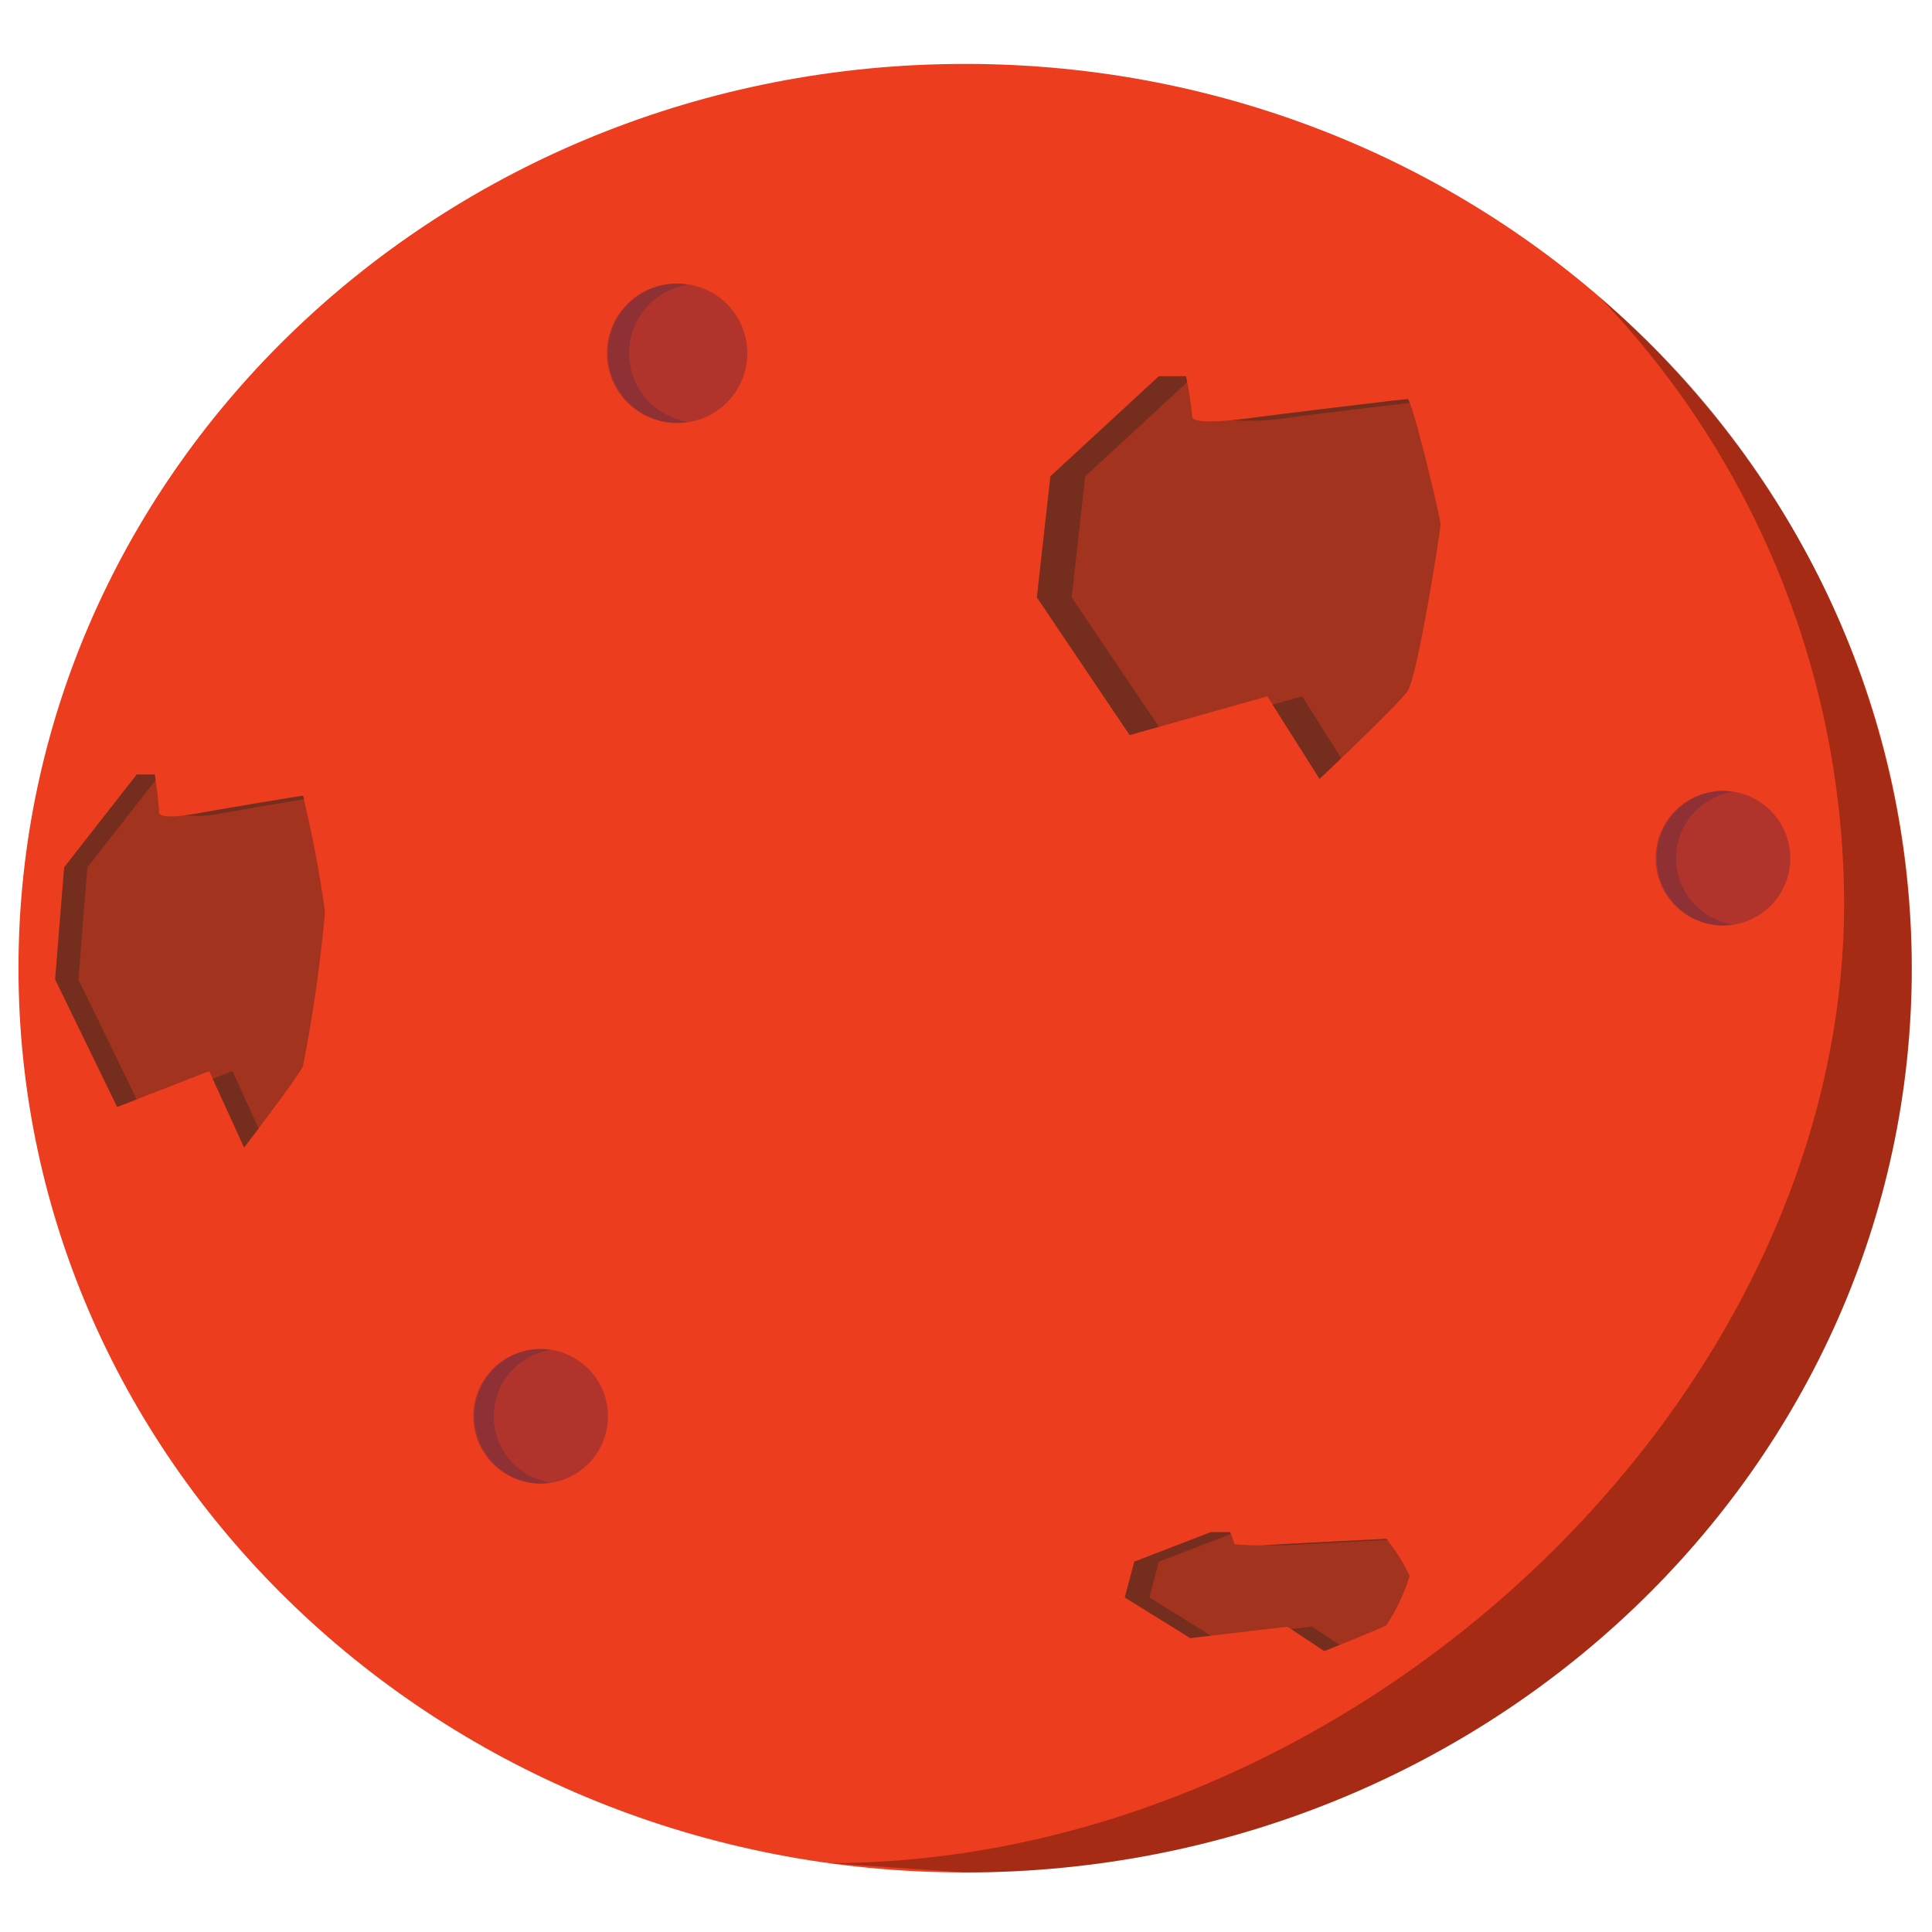
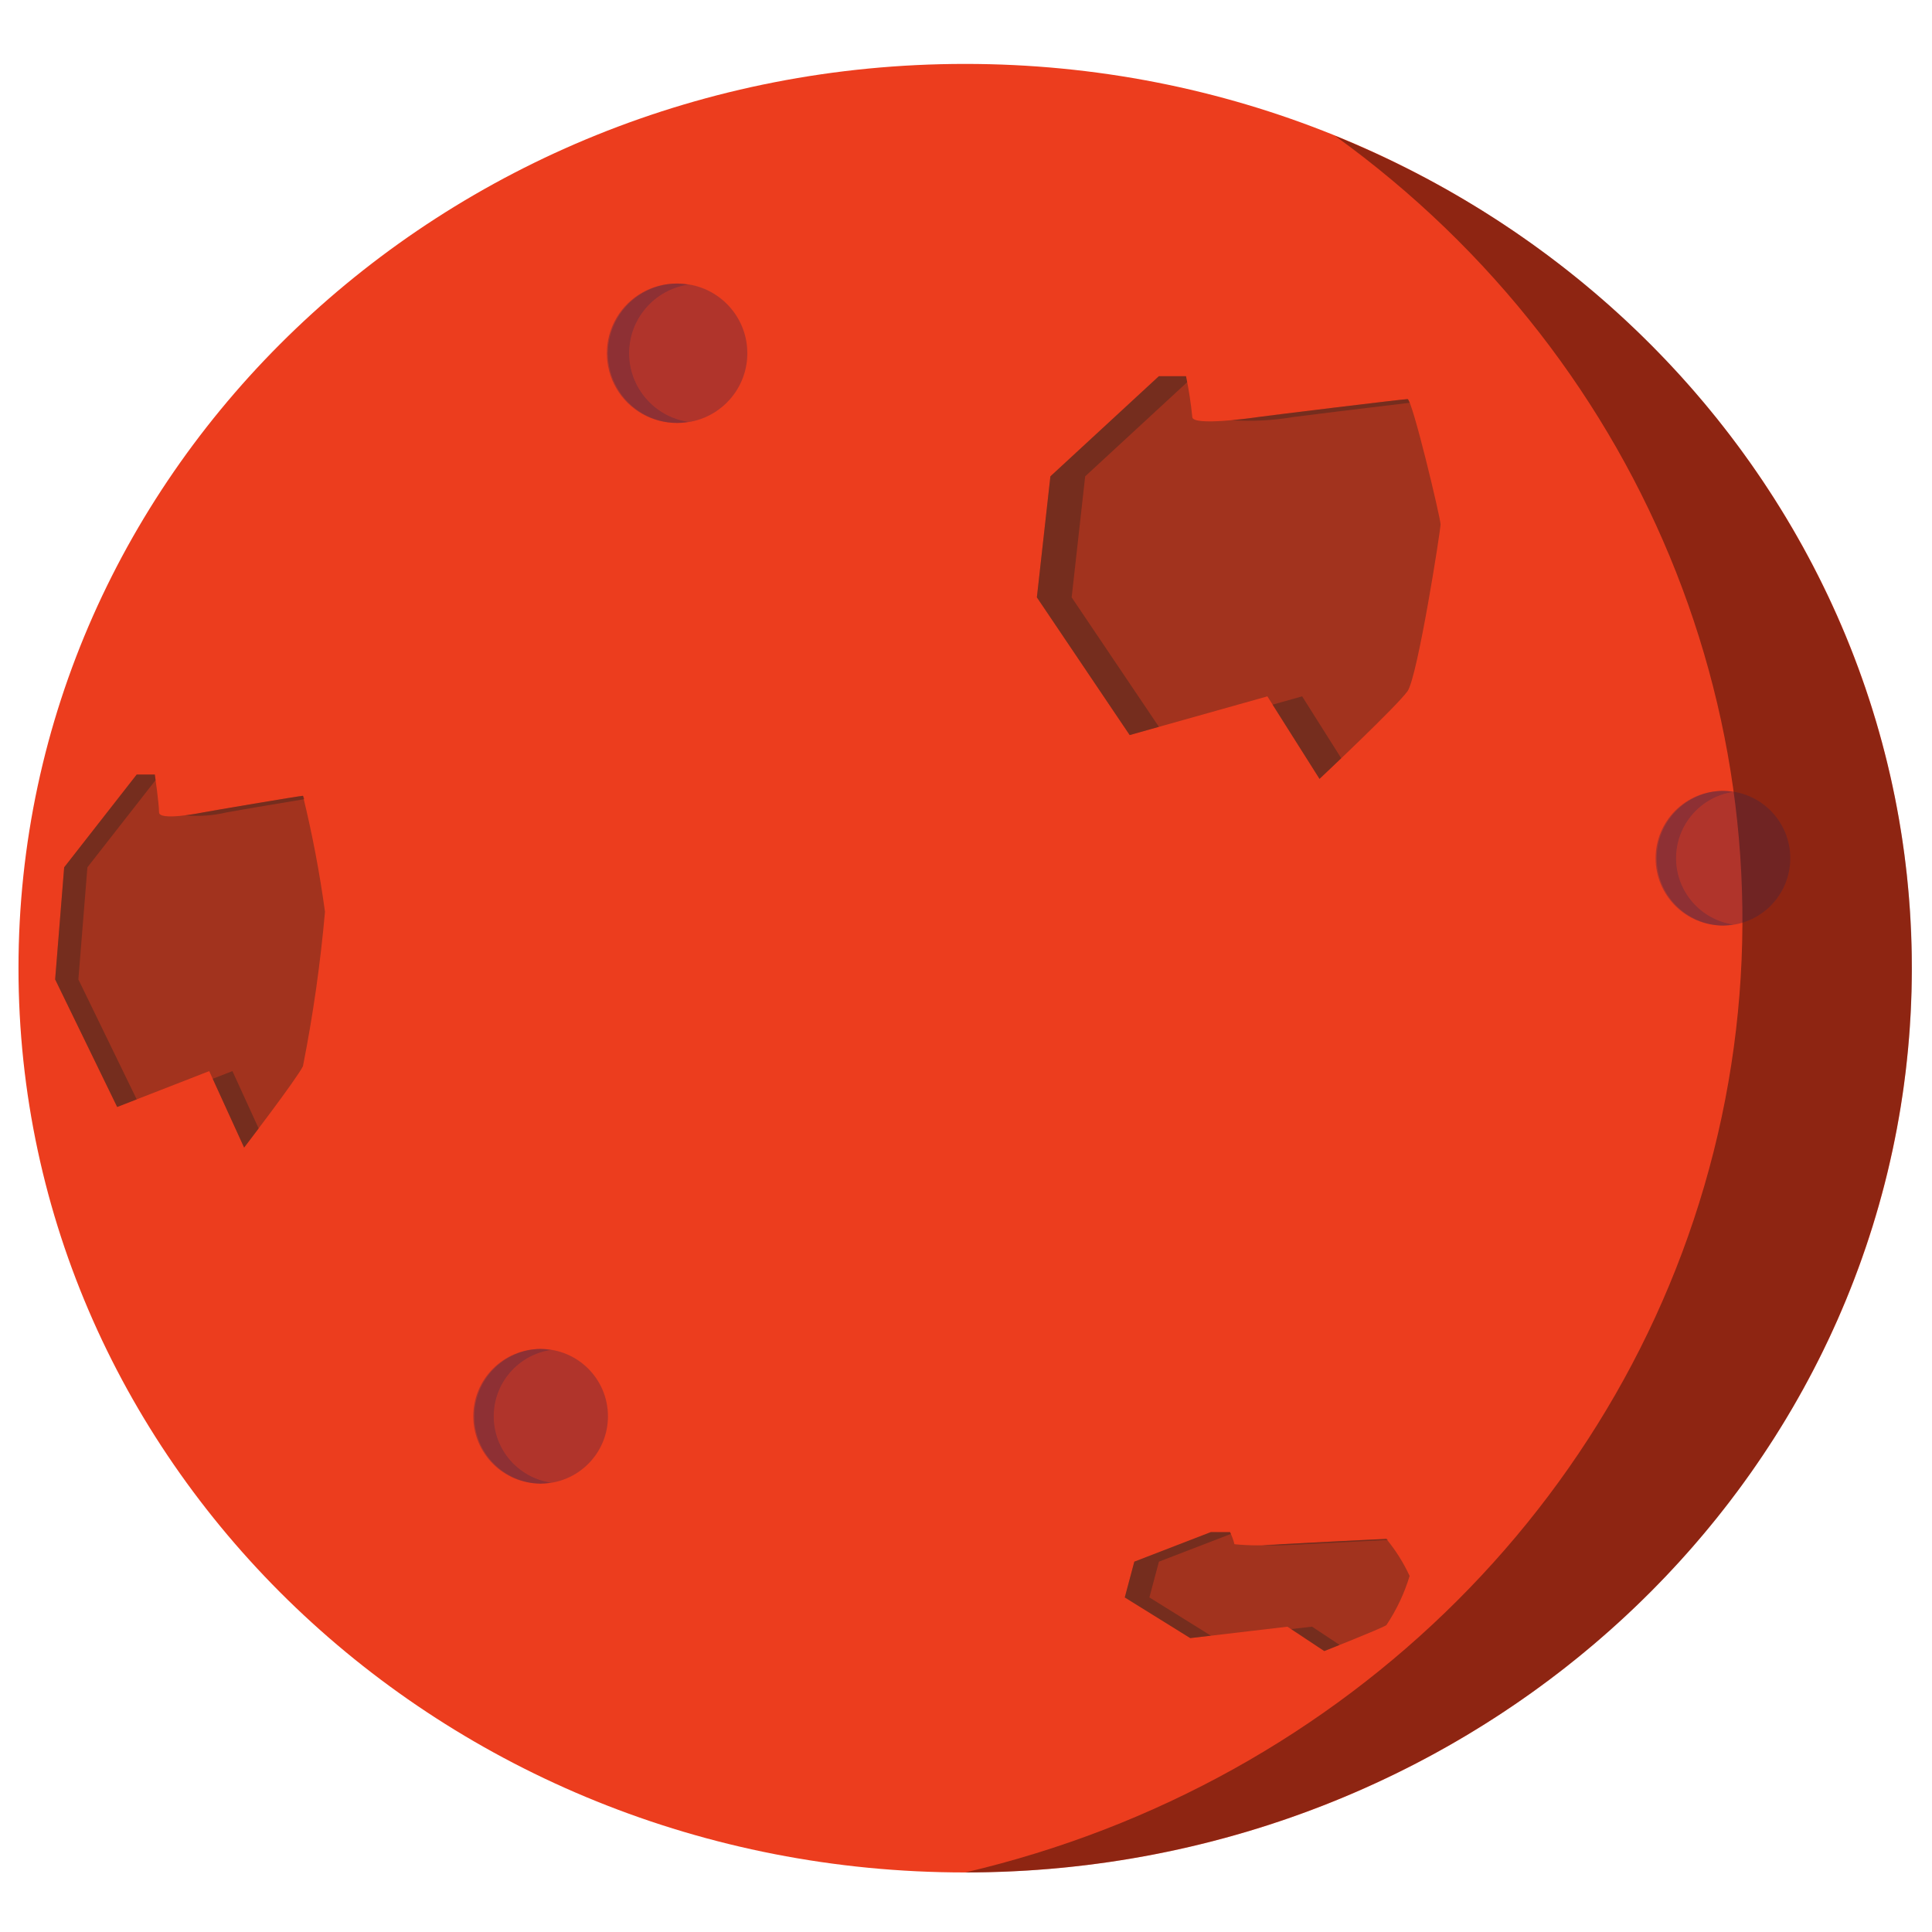
<svg xmlns="http://www.w3.org/2000/svg" width="800px" height="800px" viewBox="-1 24.5 104.5 95">
  <g id="Mars" transform="translate(-122.305 -206.956)">
    <g>
      <ellipse cx="51.203" cy="48.911" rx="51.203" ry="48.911" transform="translate(122.305 230.163)" fill="#ec3d1e" />
-       <path d="M173.508,327.986c28.279,0,51.2-21.9,51.2-48.912a47.845,47.845,0,0,0-16.873-36.287,47.532,47.532,0,0,1,13.216,32.794c0,27.013-26.65,51.9-54.929,51.9" opacity="0.3" style="mix-blend-mode: darken;isolation: isolate" />
+       <path d="M173.508,327.986 a51.203,48.911,0,0,0,20,-93.938 a55,53,0,0,1,-20,93.938" opacity="0.4" style="mix-blend-mode: darken;isolation: isolate" />
      <g opacity="0.8">
        <circle cx="3.77" cy="3.77" r="3.77" transform="translate(154.188 242.043)" fill="#312449" opacity="0.4" style="mix-blend-mode: darken;isolation: isolate" />
        <path d="M155.332,245.813a3.76,3.76,0,0,1,3.2-3.712,3.721,3.721,0,0,0-.572-.058,3.77,3.77,0,1,0,0,7.539,3.849,3.849,0,0,0,.572-.057A3.761,3.761,0,0,1,155.332,245.813Z" fill="#312449" opacity="0.4" style="mix-blend-mode: darken;isolation: isolate" />
      </g>
      <g opacity="0.8">
        <circle cx="3.643" cy="3.643" r="3.643" transform="translate(210.854 269.483)" fill="#312449" opacity="0.4" style="mix-blend-mode: darken;isolation: isolate" />
        <path d="M211.96,273.125a3.633,3.633,0,0,1,3.089-3.587,3.587,3.587,0,0,0-.553-.055,3.643,3.643,0,0,0,0,7.285,3.587,3.587,0,0,0,.553-.056A3.633,3.633,0,0,1,211.96,273.125Z" fill="#312449" opacity="0.4" style="mix-blend-mode: darken;isolation: isolate" />
      </g>
      <g opacity="0.8">
        <circle cx="3.643" cy="3.643" r="3.643" transform="translate(146.903 299.668)" fill="#312449" opacity="0.4" style="mix-blend-mode: darken;isolation: isolate" />
        <path d="M148.009,303.311a3.633,3.633,0,0,1,3.089-3.587,3.587,3.587,0,0,0-.553-.056,3.643,3.643,0,0,0,0,7.285,3.587,3.587,0,0,0,.553-.055A3.633,3.633,0,0,1,148.009,303.311Z" fill="#312449" opacity="0.4" style="mix-blend-mode: darken;isolation: isolate" />
      </g>
      <path d="M183.988,247.054l-5.868,5.417-.731,6.546,5.019,7.448,7.449-2.094,2.821,4.464s4.22-3.967,4.762-4.749,1.783-8.681,1.783-9.019-1.535-6.772-1.783-6.772-7.7.913-8.035.964-3.611.513-3.611,0a20.721,20.721,0,0,0-.339-2.205Z" fill="#312449" opacity="0.4" style="mix-blend-mode: darken;isolation: isolate" />
      <g>
        <path d="M191.286,249.259c.238-.036,3.973-.495,6.268-.767-.048-.117-.089-.2-.114-.2-.248,0-7.7.913-8.035.964-.14.022-.786.113-1.492.177A14.352,14.352,0,0,0,191.286,249.259Z" fill="#312449" opacity="0.4" style="mix-blend-mode: darken;isolation: isolate" />
        <path d="M179.27,259.017l.731-6.546,5.517-5.093c-.037-.193-.063-.324-.063-.324h-1.467l-5.868,5.417-.731,6.546,5.019,7.448,1.581-.445Z" fill="#312449" opacity="0.4" style="mix-blend-mode: darken;isolation: isolate" />
        <path d="M191.737,264.371l-1.6.449,2.538,4.015s.5-.471,1.175-1.116Z" fill="#312449" opacity="0.4" style="mix-blend-mode: darken;isolation: isolate" />
      </g>
      <path d="M186.8,309.576l-4.141,1.6-.516,1.934,3.542,2.2,5.255-.618,1.991,1.318s2.977-1.171,3.36-1.4a9.972,9.972,0,0,0,1.259-2.664,9.283,9.283,0,0,0-1.259-2c-.175,0-5.43.27-5.669.285a13,13,0,0,1-2.548,0,3,3,0,0,0-.239-.651Z" fill="#312449" opacity="0.4" style="mix-blend-mode: darken;isolation: isolate" />
      <g>
        <path d="M191.953,310.227c.168-.011,2.8-.147,4.422-.227-.034-.034-.062-.058-.08-.058-.175,0-5.43.27-5.669.285-.1.006-.555.033-1.053.052C190.1,310.337,191.753,310.24,191.953,310.227Z" fill="#312449" opacity="0.4" style="mix-blend-mode: darken;isolation: isolate" />
        <path d="M183.474,313.109l.516-1.934,3.893-1.5-.044-.1H186.8l-4.141,1.6-.516,1.934,3.542,2.2,1.115-.131Z" fill="#312449" opacity="0.4" style="mix-blend-mode: darken;isolation: isolate" />
        <path d="M192.271,314.69l-1.126.132,1.79,1.186s.354-.139.829-.329Z" fill="#312449" opacity="0.4" style="mix-blend-mode: darken;isolation: isolate" />
      </g>
    </g>
    <path d="M128.7,268.6l-3.923,5.018-.488,6.063,3.355,6.9,4.978-1.94,1.886,4.136s2.82-3.675,3.183-4.4a78.945,78.945,0,0,0,1.192-8.355,61.527,61.527,0,0,0-1.192-6.272c-.166,0-5.144.845-5.371.893s-2.413.475-2.413,0-.227-2.043-.227-2.043Z" fill="#312449" opacity="0.4" style="mix-blend-mode: darken;isolation: isolate" />
    <g>
      <path d="M133.576,270.644c.158-.034,2.655-.46,4.189-.711-.033-.109-.06-.182-.076-.182-.166,0-5.144.845-5.371.893-.093.019-.525.1-1,.163A6.991,6.991,0,0,0,133.576,270.644Z" fill="#312449" opacity="0.4" style="mix-blend-mode: darken;isolation: isolate" />
      <path d="M125.544,279.682l.489-6.063,3.687-4.718c-.024-.179-.042-.3-.042-.3h-.98l-3.923,5.018-.488,6.063,3.355,6.9,1.057-.412Z" fill="#312449" opacity="0.4" style="mix-blend-mode: darken;isolation: isolate" />
      <path d="M133.877,284.641l-1.067.416,1.7,3.72s.335-.437.785-1.034Z" fill="#312449" opacity="0.4" style="mix-blend-mode: darken;isolation: isolate" />
    </g>
  </g>
</svg>
